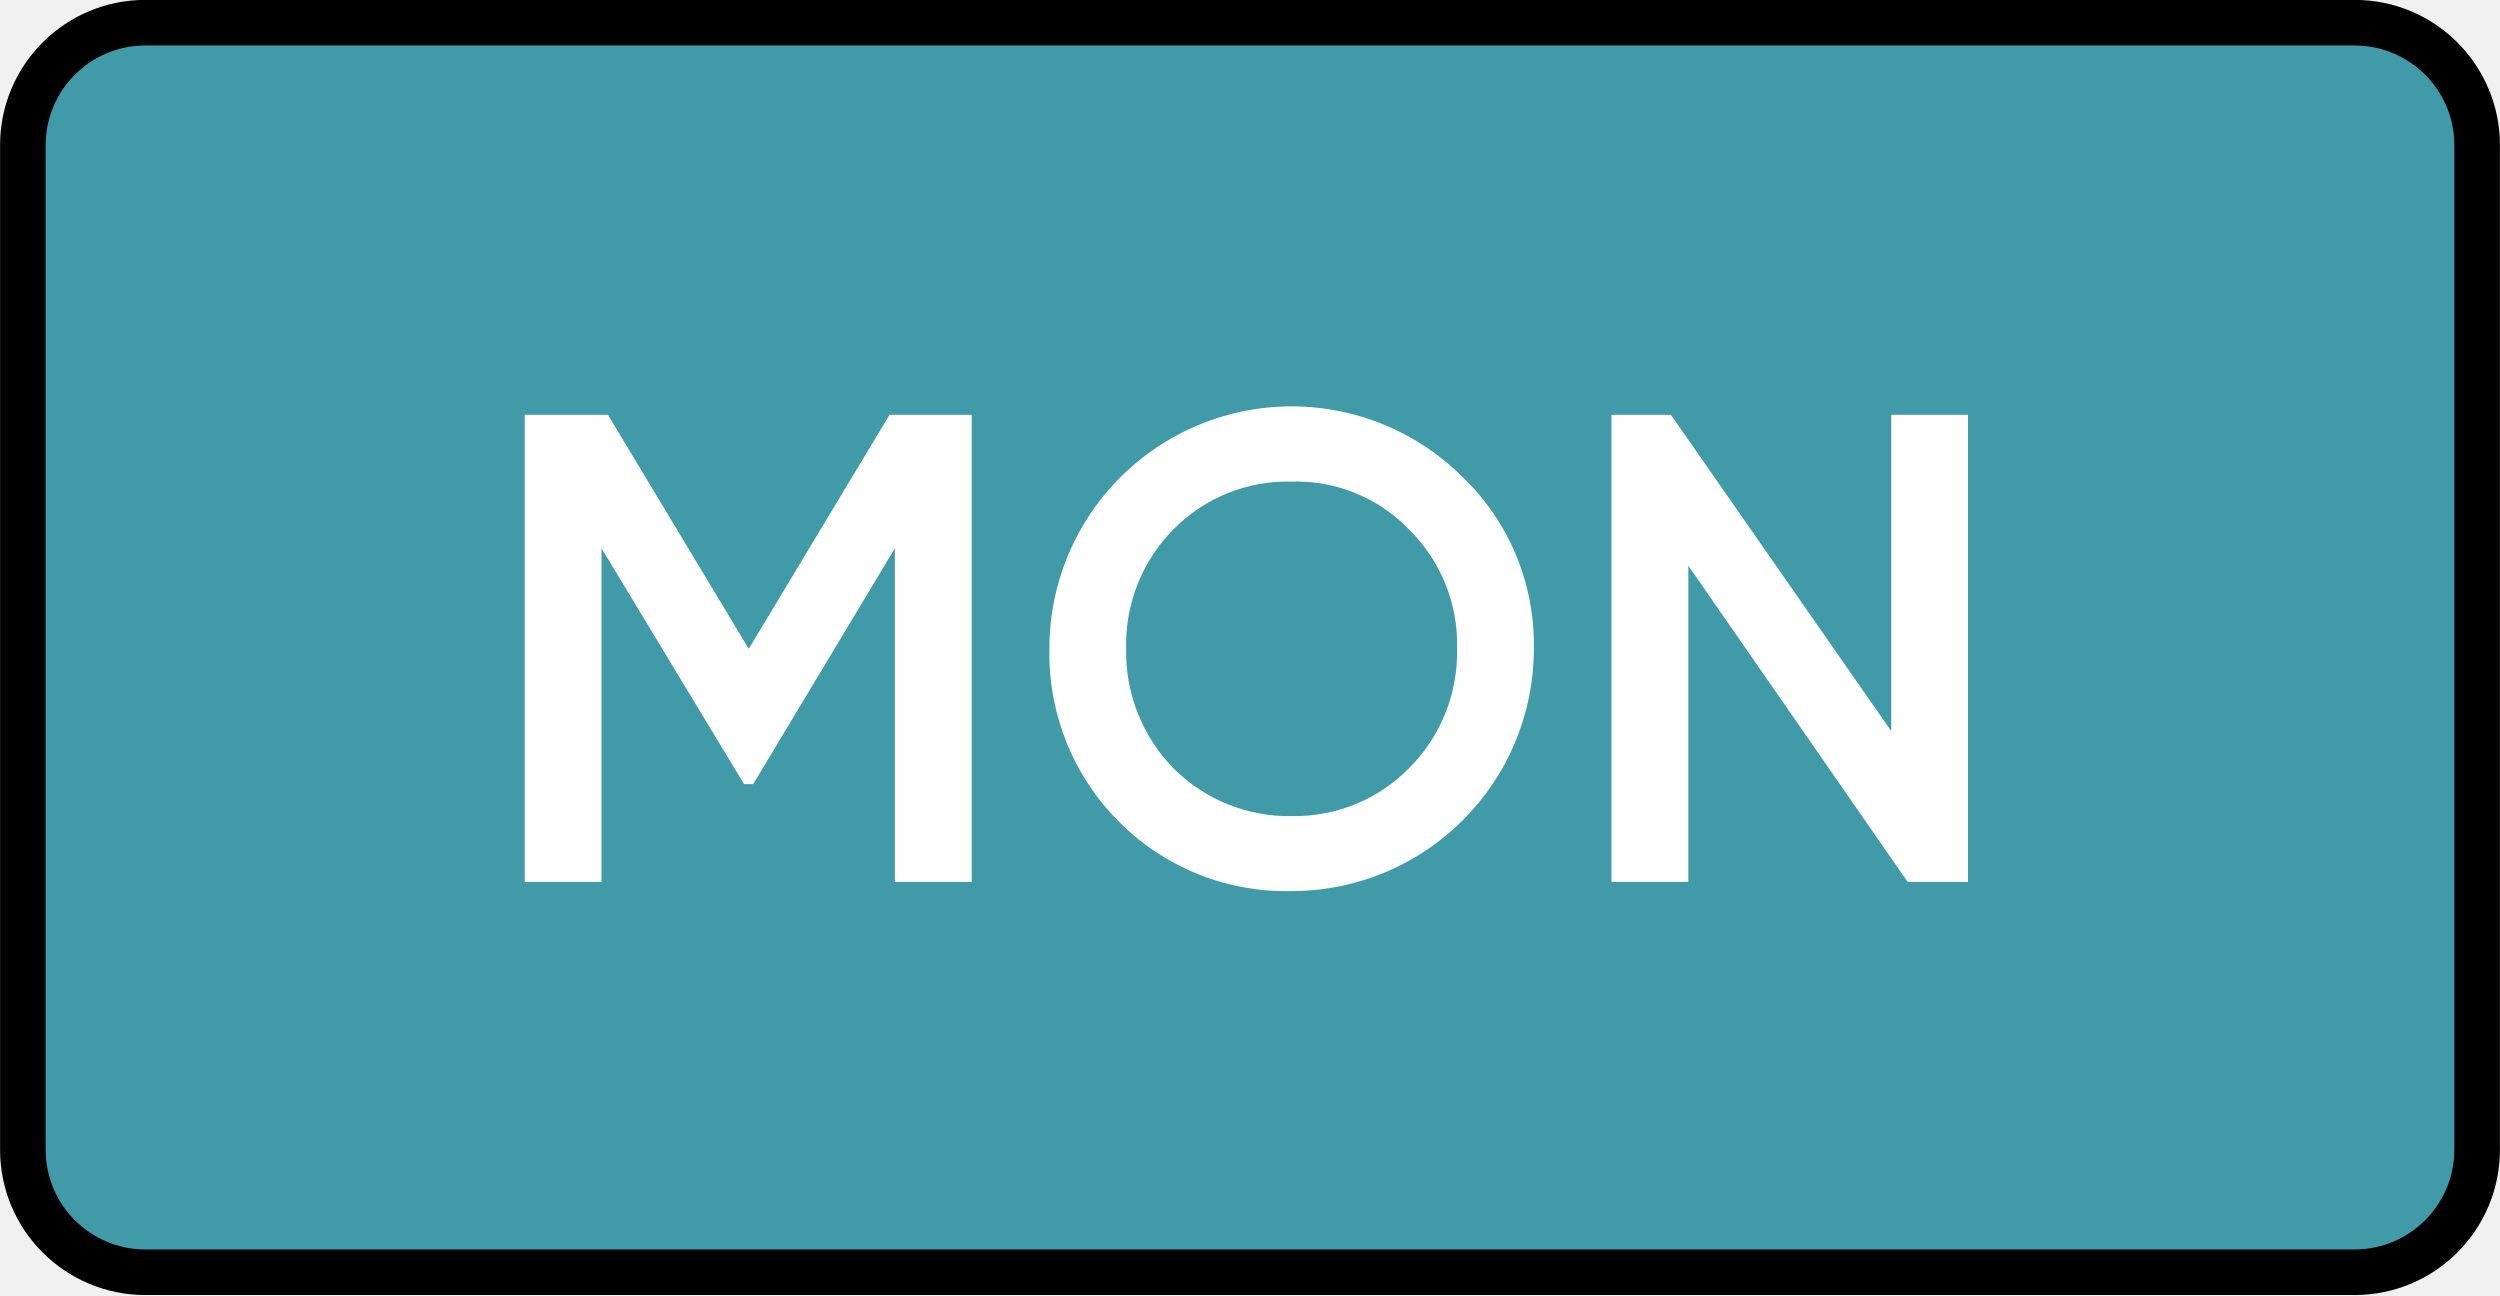
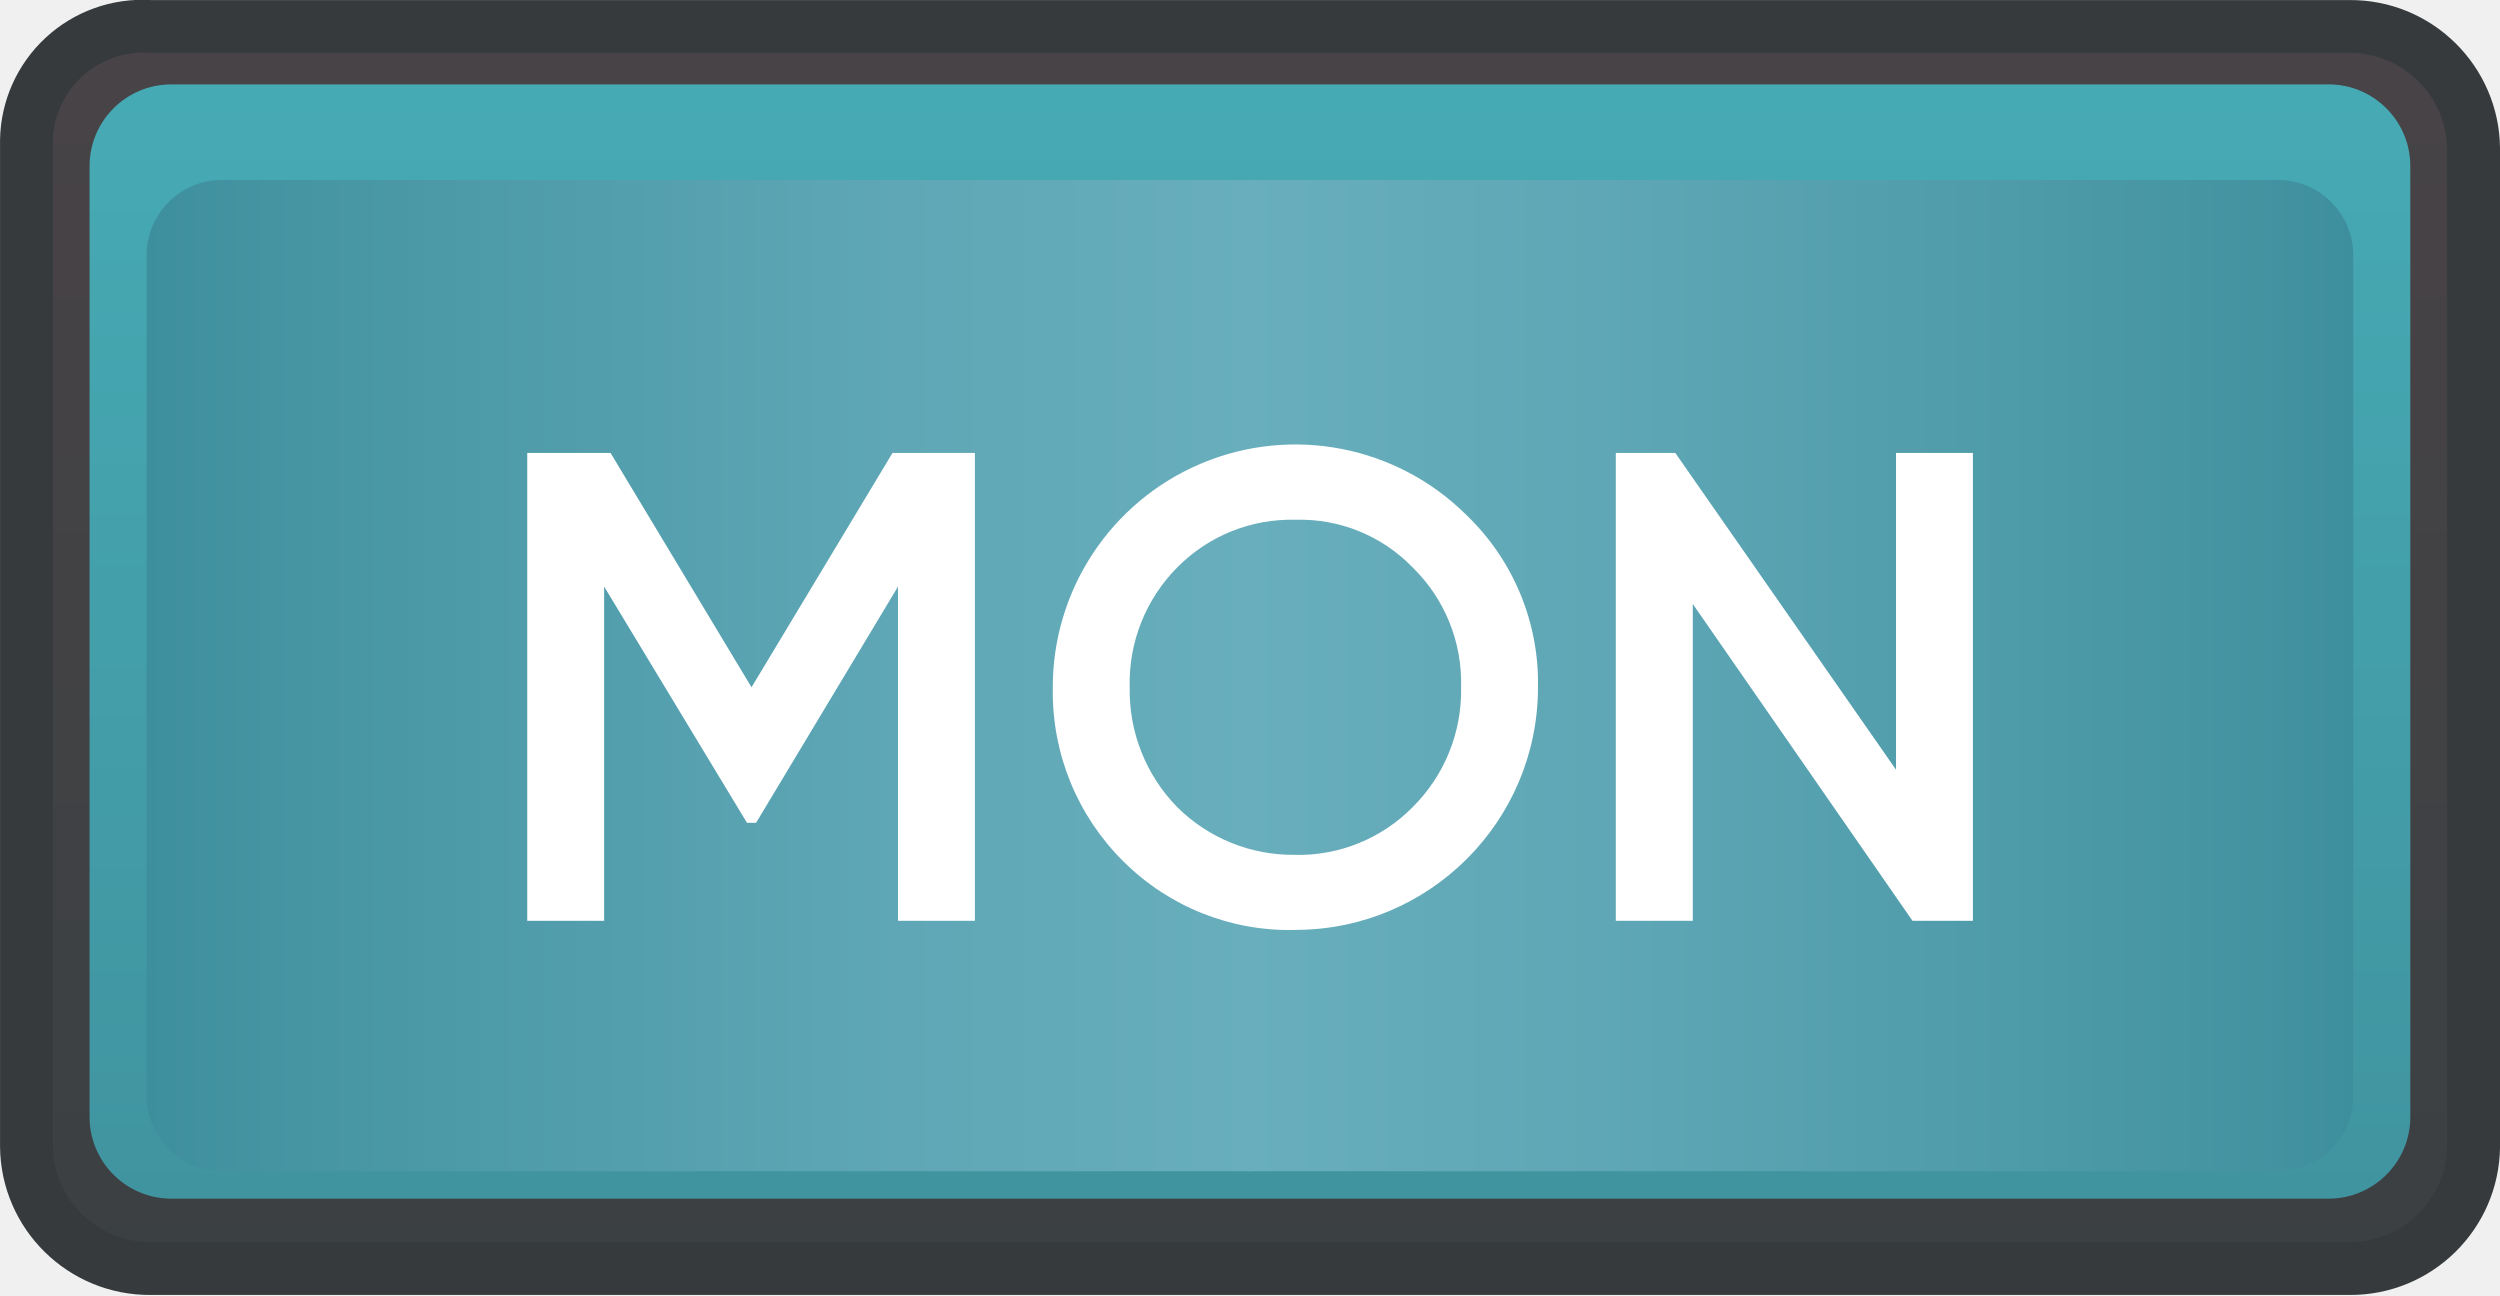
- <svg xmlns="http://www.w3.org/2000/svg" viewBox="0 0 36.472 18.898" version="1.1" id="svg20" width="9.65mm" height="5mm">
-   <defs id="defs4">
-     <style id="style2">.cls-1{fill:#409aa8;}.cls-2{fill:#fff;}</style>
+ <svg xmlns="http://www.w3.org/2000/svg" xmlns:xlink="http://www.w3.org/1999/xlink" id="svg7744" version="1.1" viewBox="0 0 36.472 18.898" height="5mm" width="9.65mm">
+   <defs id="defs7722">
+     <linearGradient gradientUnits="userSpaceOnUse" y2="13.856" x2="13.654" y1="0.289" x1="13.654" id="linear-gradient">
+       <stop id="stop7702" stop-color="#1e181b" offset="0" />
+       <stop id="stop7704" stop-color="#0e1418" offset="1" />
+     </linearGradient>
+     <linearGradient gradientUnits="userSpaceOnUse" y2="13.093" x2="13.654" y1="0.921" x1="13.654" id="linear-gradient-2">
+       <stop id="stop7707" stop-color="#46aab4" offset="0" />
+       <stop id="stop7709" stop-color="#4094a0" offset="1" />
+     </linearGradient>
+     <linearGradient gradientUnits="userSpaceOnUse" y2="7.379" x2="1.601" y1="7.379" x1="13.676" id="linear-gradient-3">
+       <stop id="stop7712" stop-color="#68aebc" offset="0" />
+       <stop id="stop7714" stop-color="#5fa7b6" offset="0.32" />
+       <stop id="stop7716" stop-color="#4796a4" offset="0.84" />
+       <stop id="stop7718" stop-color="#3e8f9e" offset="1" />
+     </linearGradient>
+     <linearGradient xlink:href="#linear-gradient-3" gradientTransform="matrix(-1,0,0,1,276.2022,0)" y2="7.379" x2="250.496" y1="7.379" x1="262.571" id="linear-gradient-4" />
+     <linearGradient y2="7.379" x2="1.601" y1="7.379" x1="13.676" gradientUnits="userSpaceOnUse" id="linearGradient8311" xlink:href="#linear-gradient-3" />
  </defs>
-   <g id="g826">
-     <rect style="fill:#409aa8;stroke:#000000;stroke-width:0.665;stroke-miterlimit:4;stroke-dasharray:none;stroke-opacity:1" id="rect8" rx="1.787" height="18.23" width="35.806" y="0.331" x="0.333" class="cls-1" />
-     <path style="fill:#ffffff;stroke-width:1.334" id="path12" d="M 14.176,6.052 V 12.867 H 13.055 V 7.999 L 10.988,11.44 H 10.855 L 8.775,7.999 V 12.867 H 7.655 V 6.052 h 1.214 l 2.054,3.414 2.054,-3.414 z" class="cls-2" />
-     <path style="fill:#ffffff;stroke-width:1.334" id="path14" d="M 18.843,13 A 3.427,3.427 0 0 1 16.336,12 3.467,3.467 0 0 1 15.309,9.493 3.534,3.534 0 0 1 21.337,6.959 3.387,3.387 0 0 1 22.377,9.466 3.534,3.534 0 0 1 18.843,13 Z m 0,-1.094 A 2.334,2.334 0 0 0 20.55,11.213 2.387,2.387 0 0 0 21.257,9.466 2.347,2.347 0 0 0 20.55,7.719 2.28,2.28 0 0 0 18.843,7.026 2.334,2.334 0 0 0 17.123,7.719 2.387,2.387 0 0 0 16.429,9.466 2.427,2.427 0 0 0 17.123,11.213 2.387,2.387 0 0 0 18.843,11.907 Z" class="cls-2" />
-     <path style="fill:#ffffff;stroke-width:1.334" id="path16" d="m 27.591,6.052 h 1.12 V 12.867 H 27.831 L 24.631,8.253 V 12.867 H 23.51 V 6.052 h 0.867 l 3.214,4.614 z" class="cls-2" />
+   <g transform="matrix(1.335565,0,0,1.335565,0,9.2117405e-4)" data-name="Layer 2" id="Layer_2">
+     <g data-name="Layer 1" id="Layer_1-2">
+       <g style="opacity:0.8" id="path6">
+         <path id="path7724" style="fill:url(#linear-gradient)" d="M 1.647,13.856 A 1.346,1.346 0 0 1 0.289,12.525 v -11 A 1.273,1.273 0 0 1 1.647,0.289 h 24.016 a 1.363,1.363 0 0 1 1.358,1.331 v 10.905 a 1.346,1.346 0 0 1 -1.358,1.331 z" />
+         <path id="path7726" style="fill:#070d0f" d="m 25.662,0.577 a 1.066,1.066 0 0 1 1.069,1.043 v 10.905 A 1.066,1.066 0 0 1 25.662,13.568 H 1.647 A 1.066,1.066 0 0 1 0.577,12.525 V 1.525 A 0.99,0.99 0 0 1 1.647,0.577 H 25.662 M 25.662,0 H 1.647 A 1.555,1.555 0 0 0 0,1.525 v 11 a 1.635,1.635 0 0 0 1.647,1.62 H 25.662 a 1.635,1.635 0 0 0 1.647,-1.62 V 1.62 A 1.635,1.635 0 0 0 25.662,0 Z" />
+       </g>
+     </g>
+     <g data-name="Layer 2" id="Layer_2-2">
+       <rect id="rect7730" style="fill:url(#linear-gradient-2)" rx="0.893" height="12.172" width="25.351" y="0.921" x="0.978" />
+       <path id="path7732" style="fill:url(#linearGradient8311)" d="M 13.676,12.793 H 2.422 A 0.824,0.824 0 0 1 1.601,11.971 V 2.786 A 0.824,0.824 0 0 1 2.422,1.965 h 11.254 z" />
+       <path id="path7734" style="fill:url(#linear-gradient-4)" d="m 13.631,12.793 h 11.253 a 0.824,0.824 0 0 0 0.822,-0.822 V 2.786 A 0.824,0.824 0 0 0 24.884,1.965 H 13.631 Z" />
+     </g>
+     <g id="M">
+       <g id="g7740">
+         <path style="fill:#ffffff" d="m 10.649,4.947 v 5.111 H 9.809 V 6.407 L 8.259,8.987 h -0.1 L 6.599,6.407 v 3.651 H 5.759 V 4.947 H 6.669 L 8.209,7.507 9.749,4.947 Z" id="path12" />
+         <path style="fill:#ffffff" d="M 14.15,10.158 A 2.57,2.57 0 0 1 12.27,9.408 2.6,2.6 0 0 1 11.5,7.527 2.65,2.65 0 0 1 16.02,5.627 a 2.54,2.54 0 0 1 0.78,1.88 2.65,2.65 0 0 1 -2.65,2.65 z m 0,-0.82 A 1.75,1.75 0 0 0 15.43,8.817 1.79,1.79 0 0 0 15.96,7.507 1.76,1.76 0 0 0 15.43,6.197 1.71,1.71 0 0 0 14.15,5.677 a 1.75,1.75 0 0 0 -1.29,0.52 1.79,1.79 0 0 0 -0.52,1.31 1.82,1.82 0 0 0 0.52,1.31 1.79,1.79 0 0 0 1.29,0.52 z" id="path14" />
+         <path style="fill:#ffffff" d="m 20.711,4.947 h 0.84 v 5.111 H 20.891 L 18.491,6.597 v 3.461 H 17.65 V 4.947 h 0.65 L 20.711,8.407 Z" id="path16" />
+       </g>
+     </g>
  </g>
</svg>
